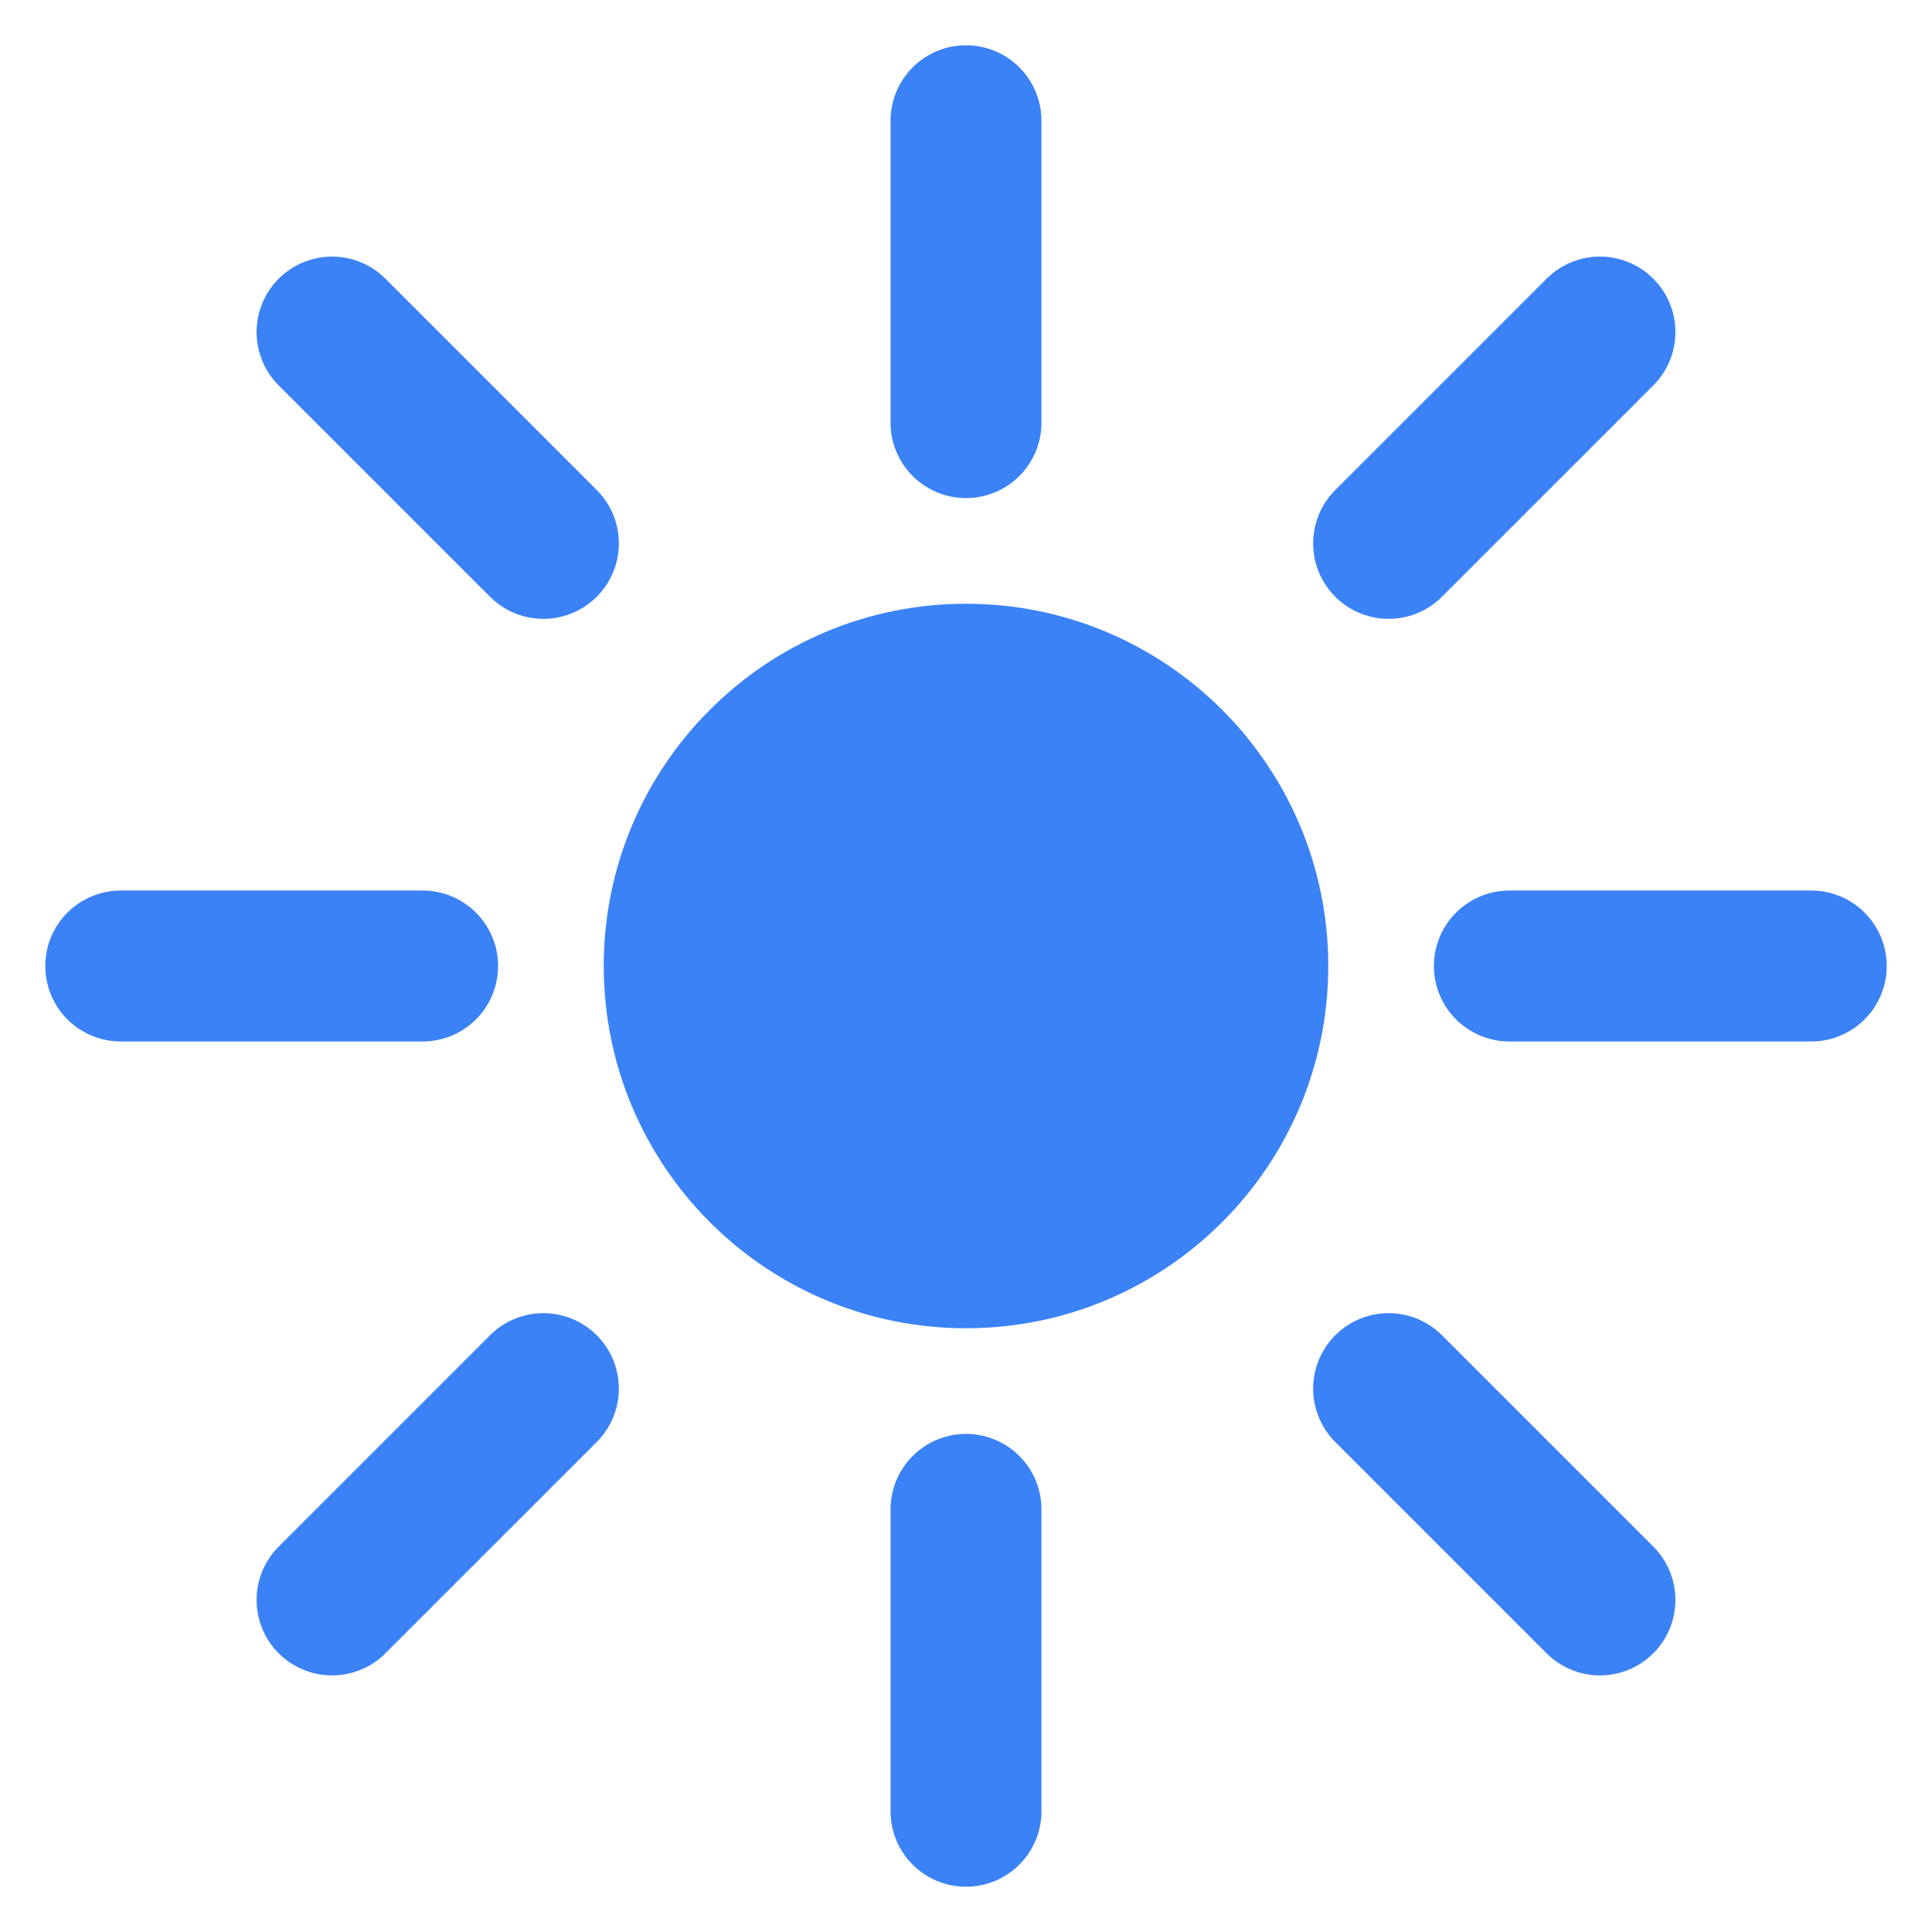
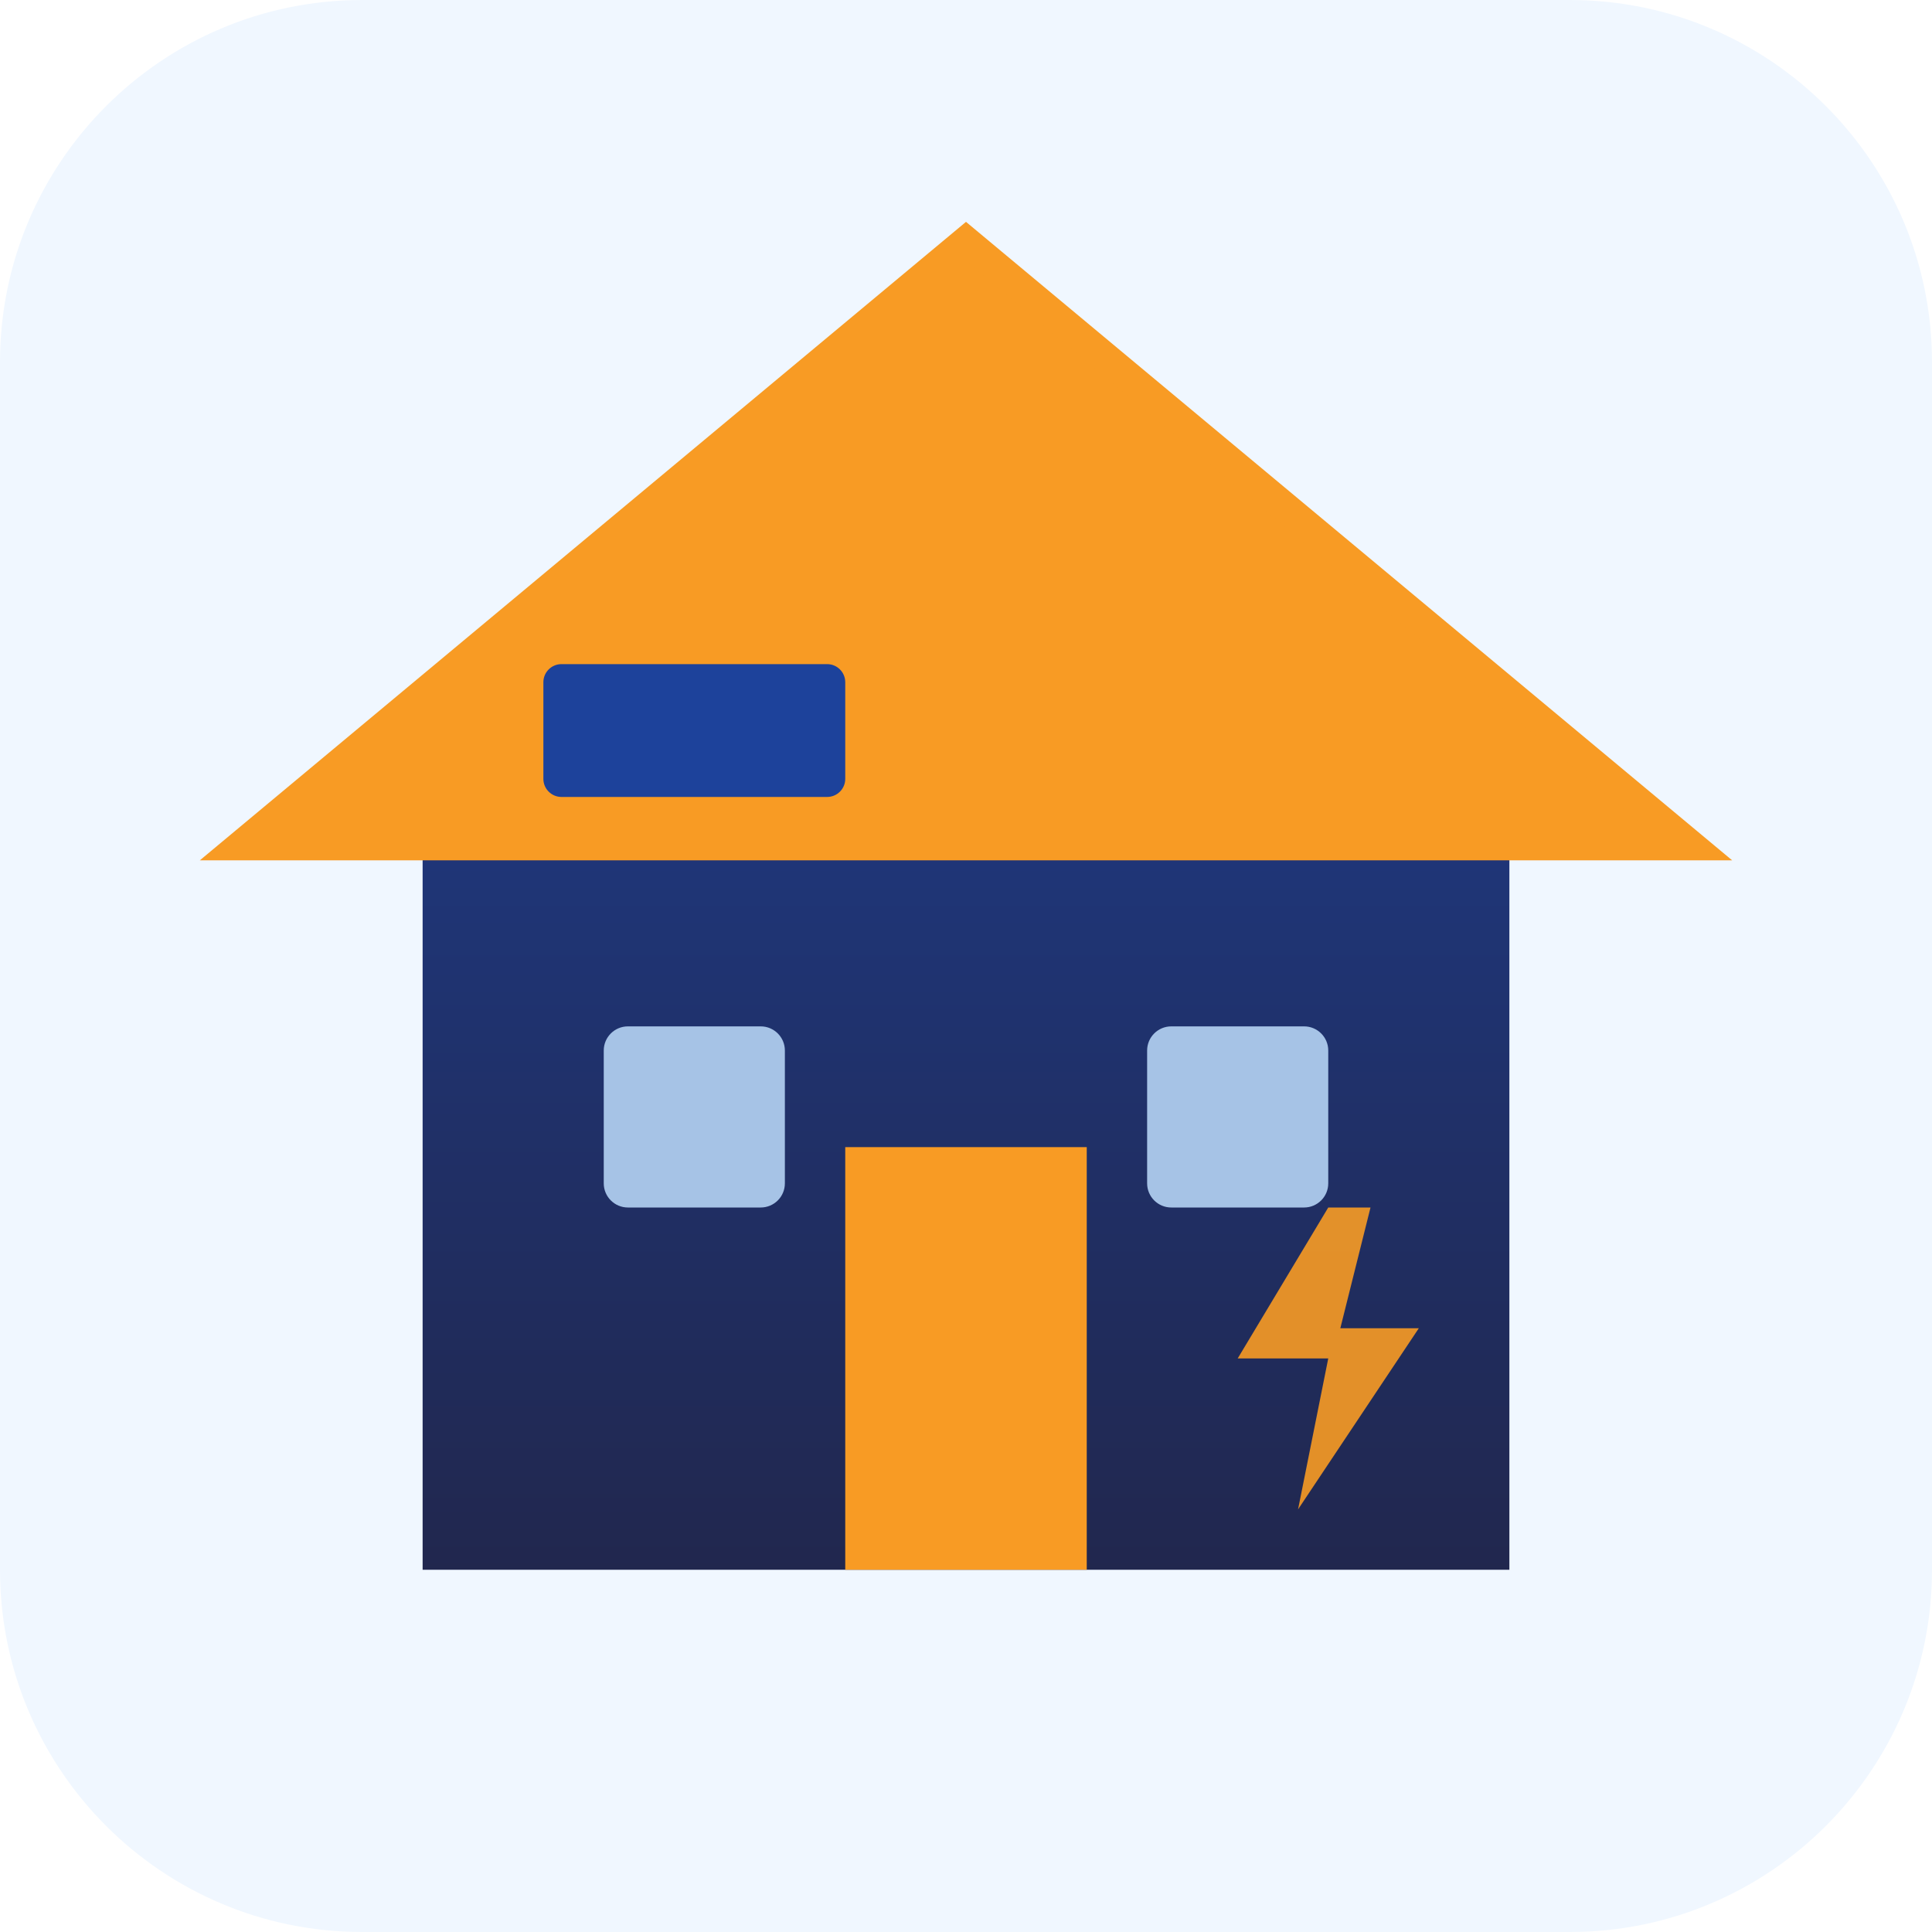
<svg xmlns="http://www.w3.org/2000/svg" viewBox="0 0 32 32">
-   <circle cx="16" cy="16" r="6" fill="#3b82f6" />
-   <line x1="16" y1="2" x2="16" y2="7" stroke="#3b82f6" stroke-width="2.5" stroke-linecap="round" />
-   <line x1="16" y1="25" x2="16" y2="30" stroke="#3b82f6" stroke-width="2.5" stroke-linecap="round" />
-   <line x1="2" y1="16" x2="7" y2="16" stroke="#3b82f6" stroke-width="2.5" stroke-linecap="round" />
-   <line x1="25" y1="16" x2="30" y2="16" stroke="#3b82f6" stroke-width="2.5" stroke-linecap="round" />
-   <line x1="5.5" y1="5.5" x2="9" y2="9" stroke="#3b82f6" stroke-width="2.5" stroke-linecap="round" />
-   <line x1="23" y1="23" x2="26.5" y2="26.5" stroke="#3b82f6" stroke-width="2.5" stroke-linecap="round" />
-   <line x1="26.5" y1="5.5" x2="23" y2="9" stroke="#3b82f6" stroke-width="2.5" stroke-linecap="round" />
-   <line x1="9" y1="23" x2="5.5" y2="26.5" stroke="#3b82f6" stroke-width="2.5" stroke-linecap="round" />
+   <defs>
+     <linearGradient id="houseGrad" x1="0" y1="0" x2="0" y2="1">
+       <stop offset="0%" stop-color="#1D429B" />
+       <stop offset="100%" stop-color="#21274e" />
+     </linearGradient>
+   </defs>
+   <rect width="32" height="32" rx="6" fill="#f0f7ff" />
+   <path d="M16 4 L4 14 L7 14 L7 26 L25 26 L25 14 L28 14 Z" fill="url(#houseGrad)" />
+   <path d="M16 4 L4 14 L28 14 Z" fill="#F89B24" stroke="#F89B24" stroke-width="0.5" />
+   <rect x="9" y="11" width="5" height="2.2" fill="#1D429B" rx="0.3" />
+   <rect x="14" y="19" width="4" height="7" fill="#F89B24" />
+   <rect x="19" y="17" width="3" height="3" fill="#A6C3E6" rx="0.4" />
+   <rect x="10" y="17" width="3" height="3" fill="#A6C3E6" rx="0.4" />
+   <path d="M22 20 L20.5 22.5 H22 L21.5 25 L23.5 22 H22.2 L22.7 20 Z" fill="#F89B24" opacity="0.9" />
</svg>
